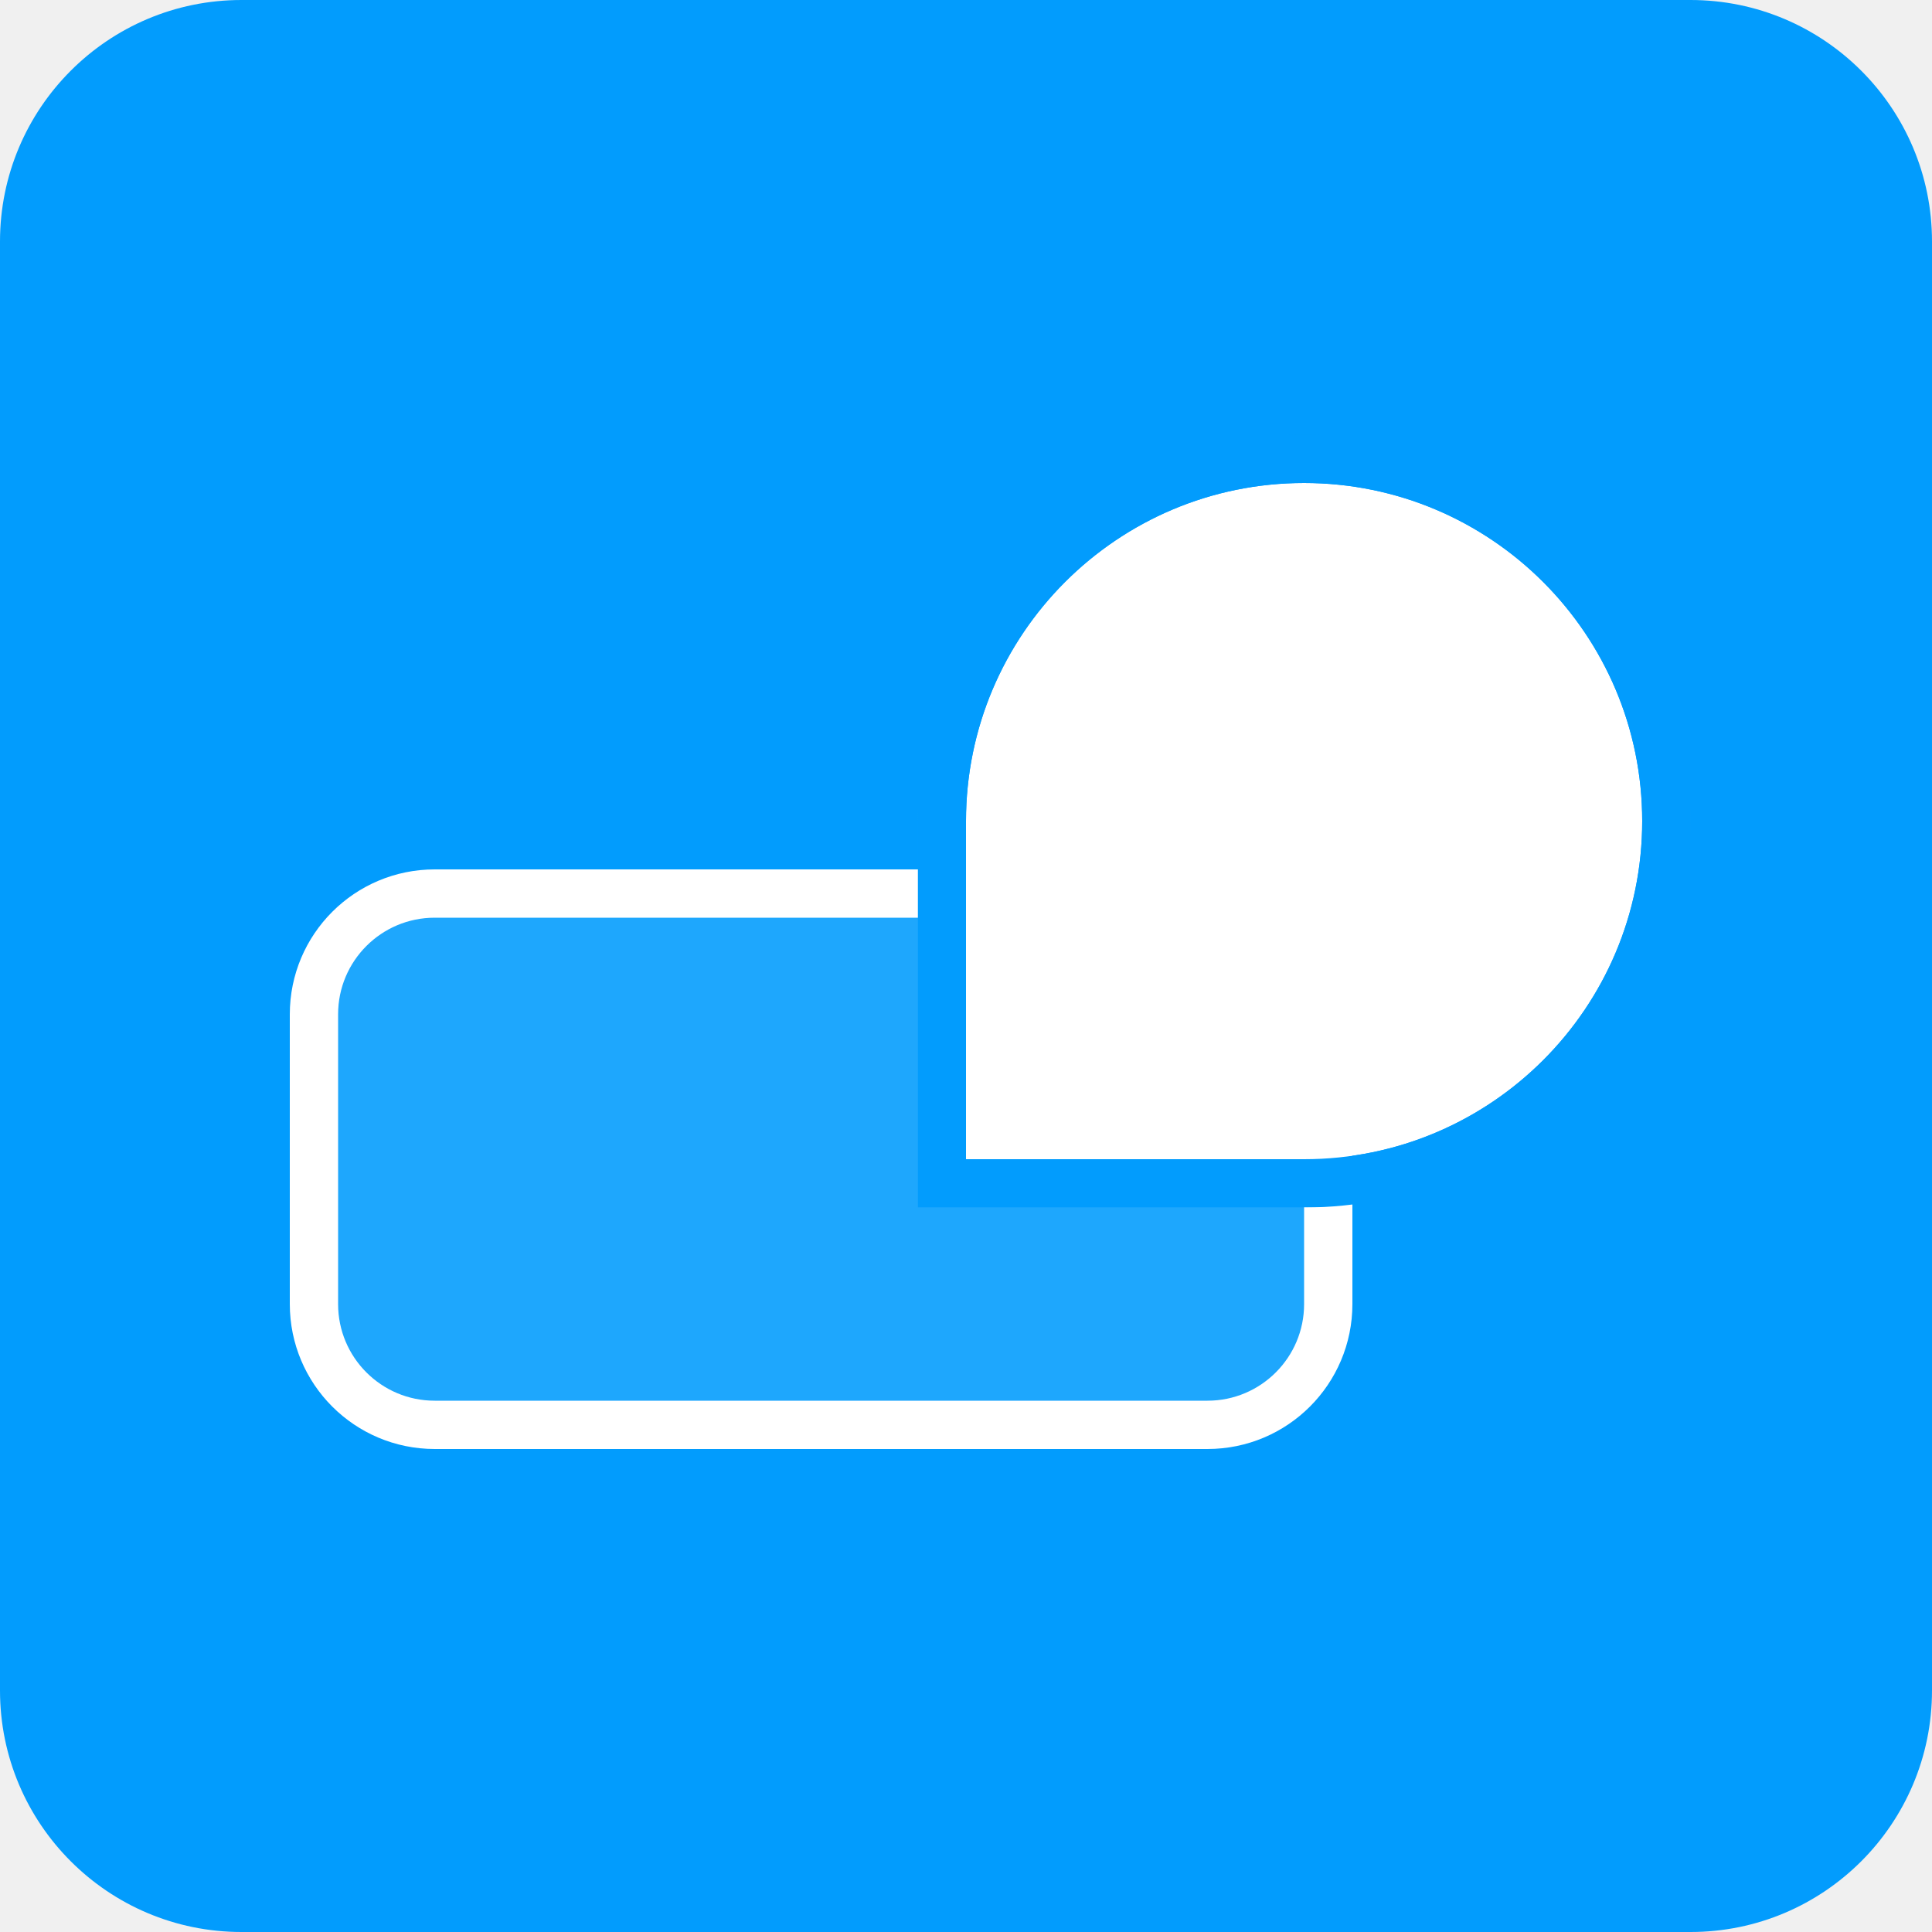
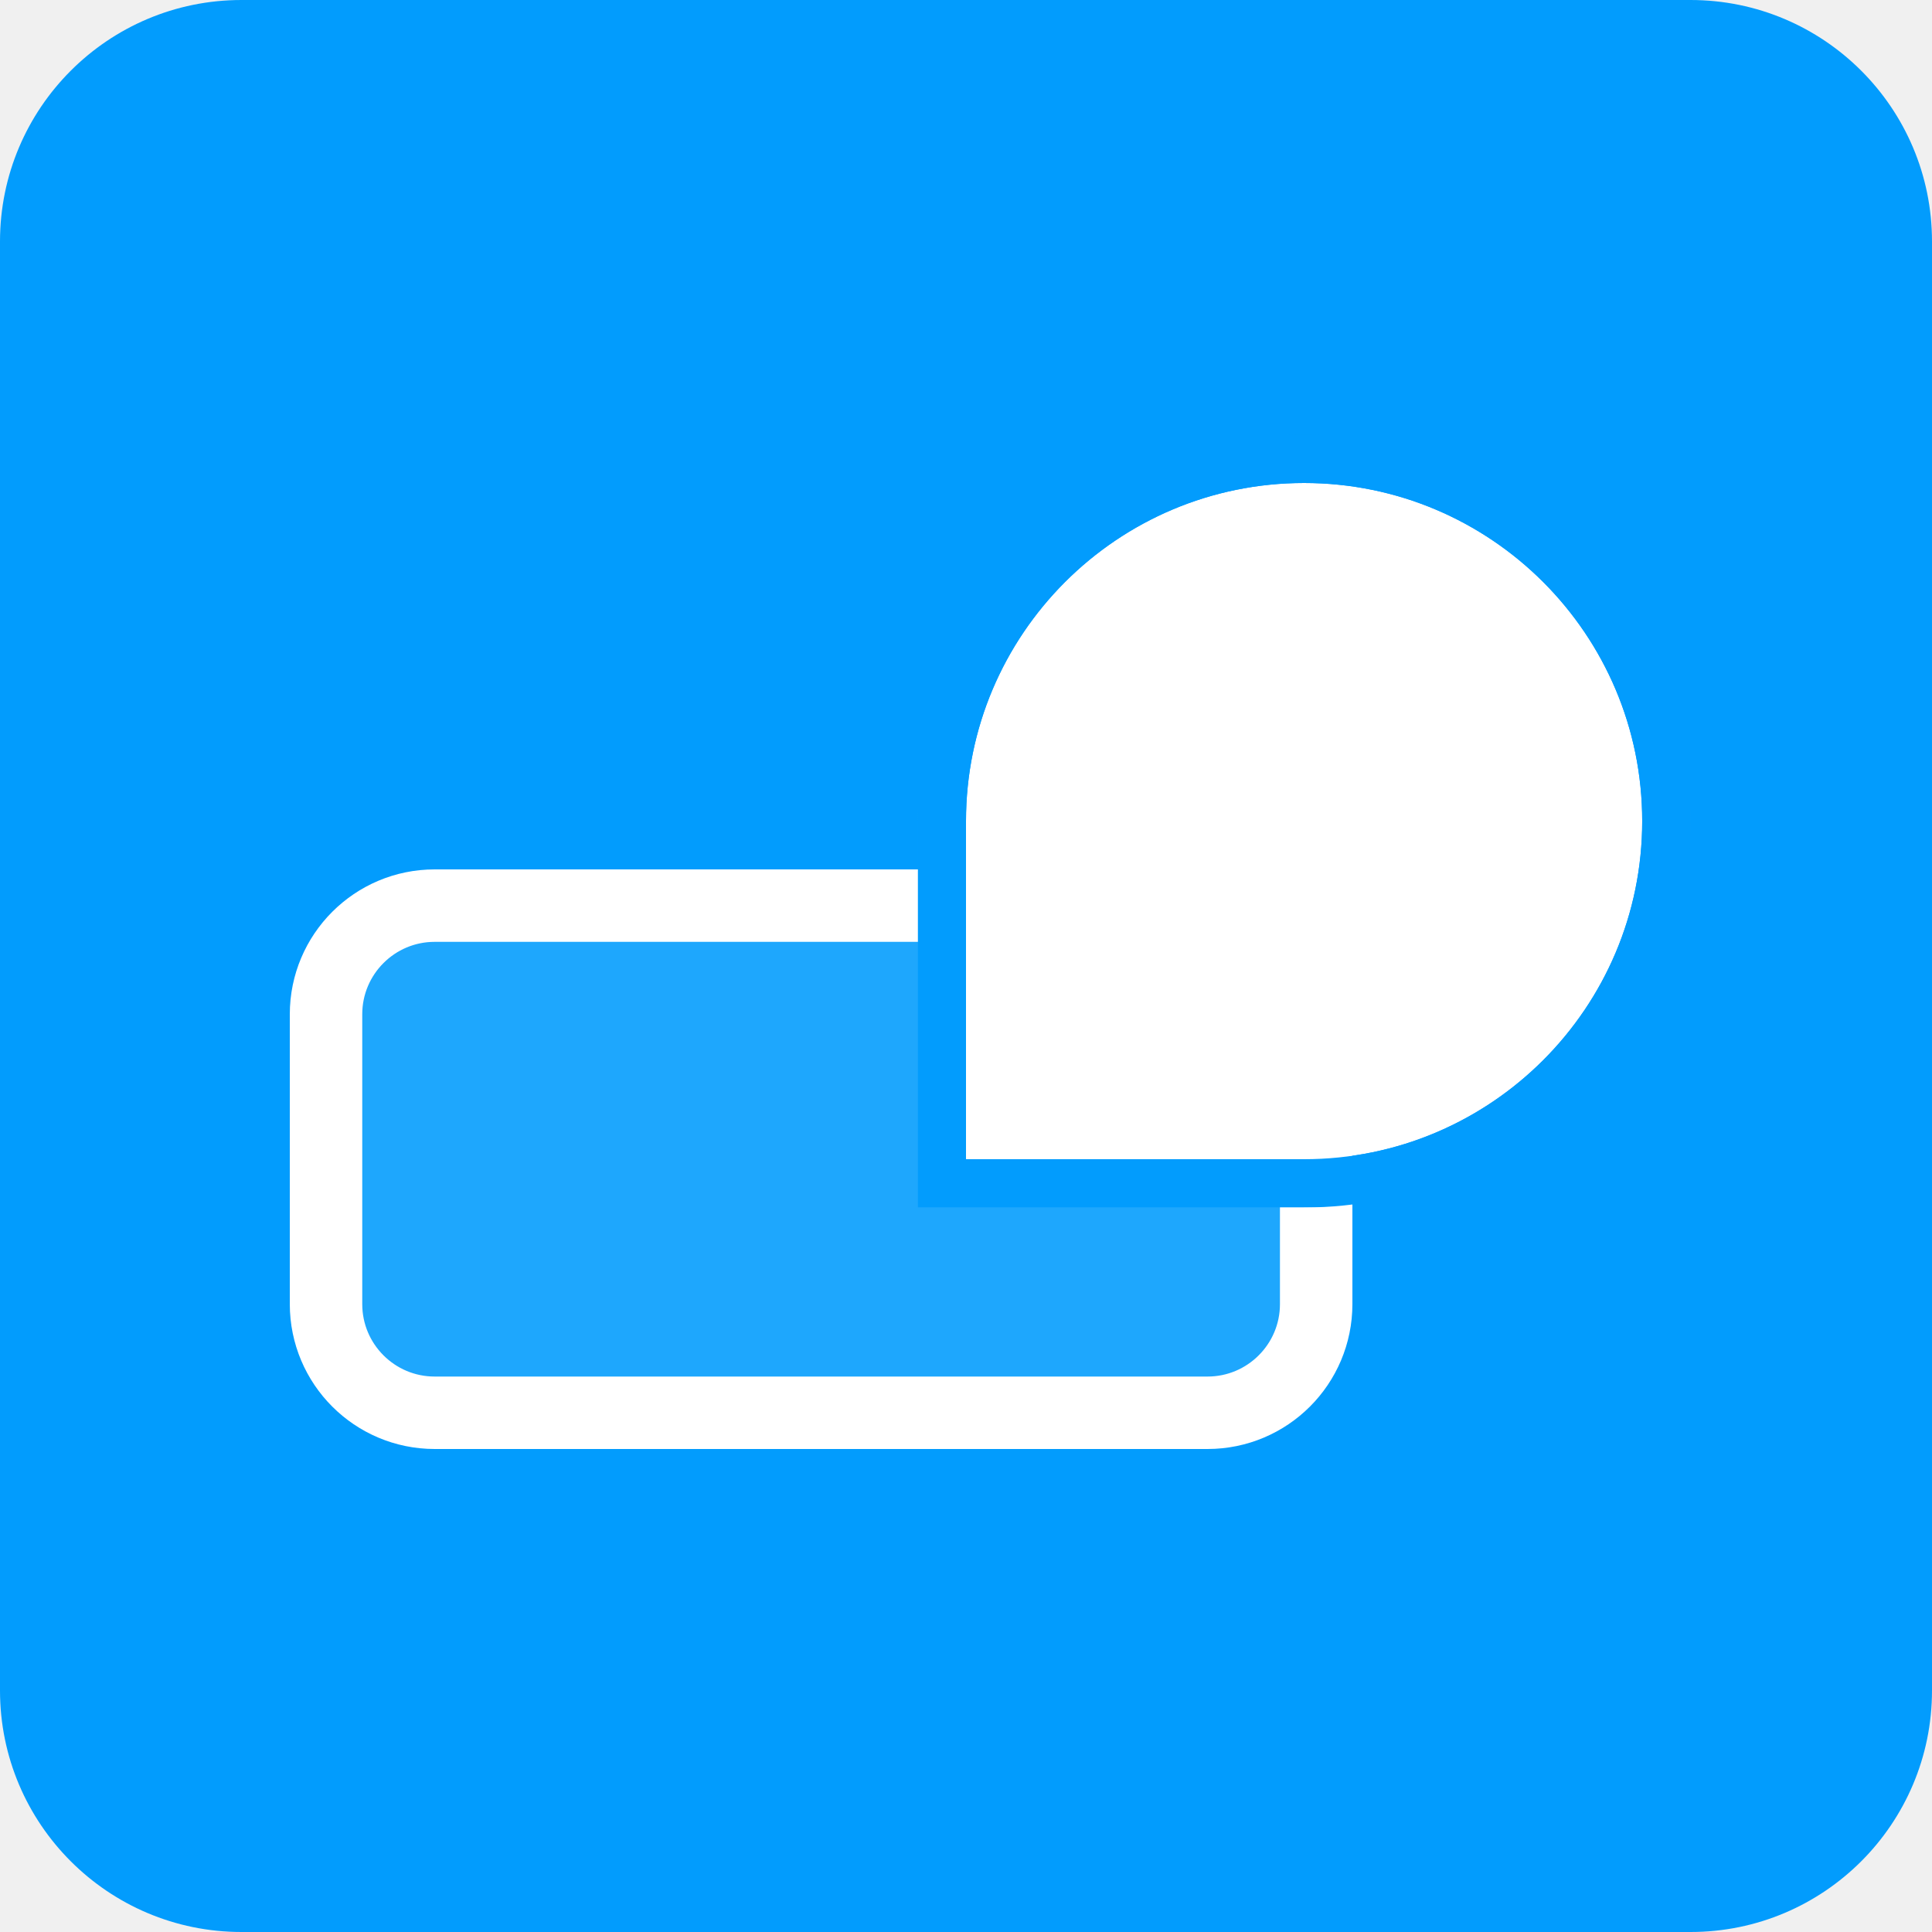
<svg xmlns="http://www.w3.org/2000/svg" width="160" height="160" viewBox="0 0 160 160" fill="none">
  <rect width="160" height="160" rx="20" fill="#029CFD" />
-   <rect x="26" y="74" width="84" height="44" rx="10" fill="#1EA7FD" stroke="#fff" stroke-width="4" />
+   <rect x="27" y="75" width="82" height="42" rx="9" fill="#1EA7FD" stroke="#fff" stroke-width="6" />
  <path d="M80 68C80 52.536 92.536 40 108 40C123.464 40 136 52.536 136 68C136 83.464 123.464 96 108 96H80V68Z" fill="#fff" />
  <mask id="pin-ring" maskUnits="userSpaceOnUse" x="76" y="36" width="64" height="64" fill="#000">
    <rect x="76" y="36" width="64" height="64" fill="#fff" />
    <path d="M80 68C80 52.536 92.536 40 108 40C123.464 40 136 52.536 136 68C136 83.464 123.464 96 108 96H80V68Z" />
  </mask>
  <path d="M80 96H108C123.464 96 136 83.464 136 68C136 52.536 123.464 40 108 40C92.536 40 80 52.536 80 68V96Z" stroke="#029CFD" stroke-width="8" mask="url(#pin-ring)" />
</svg>
